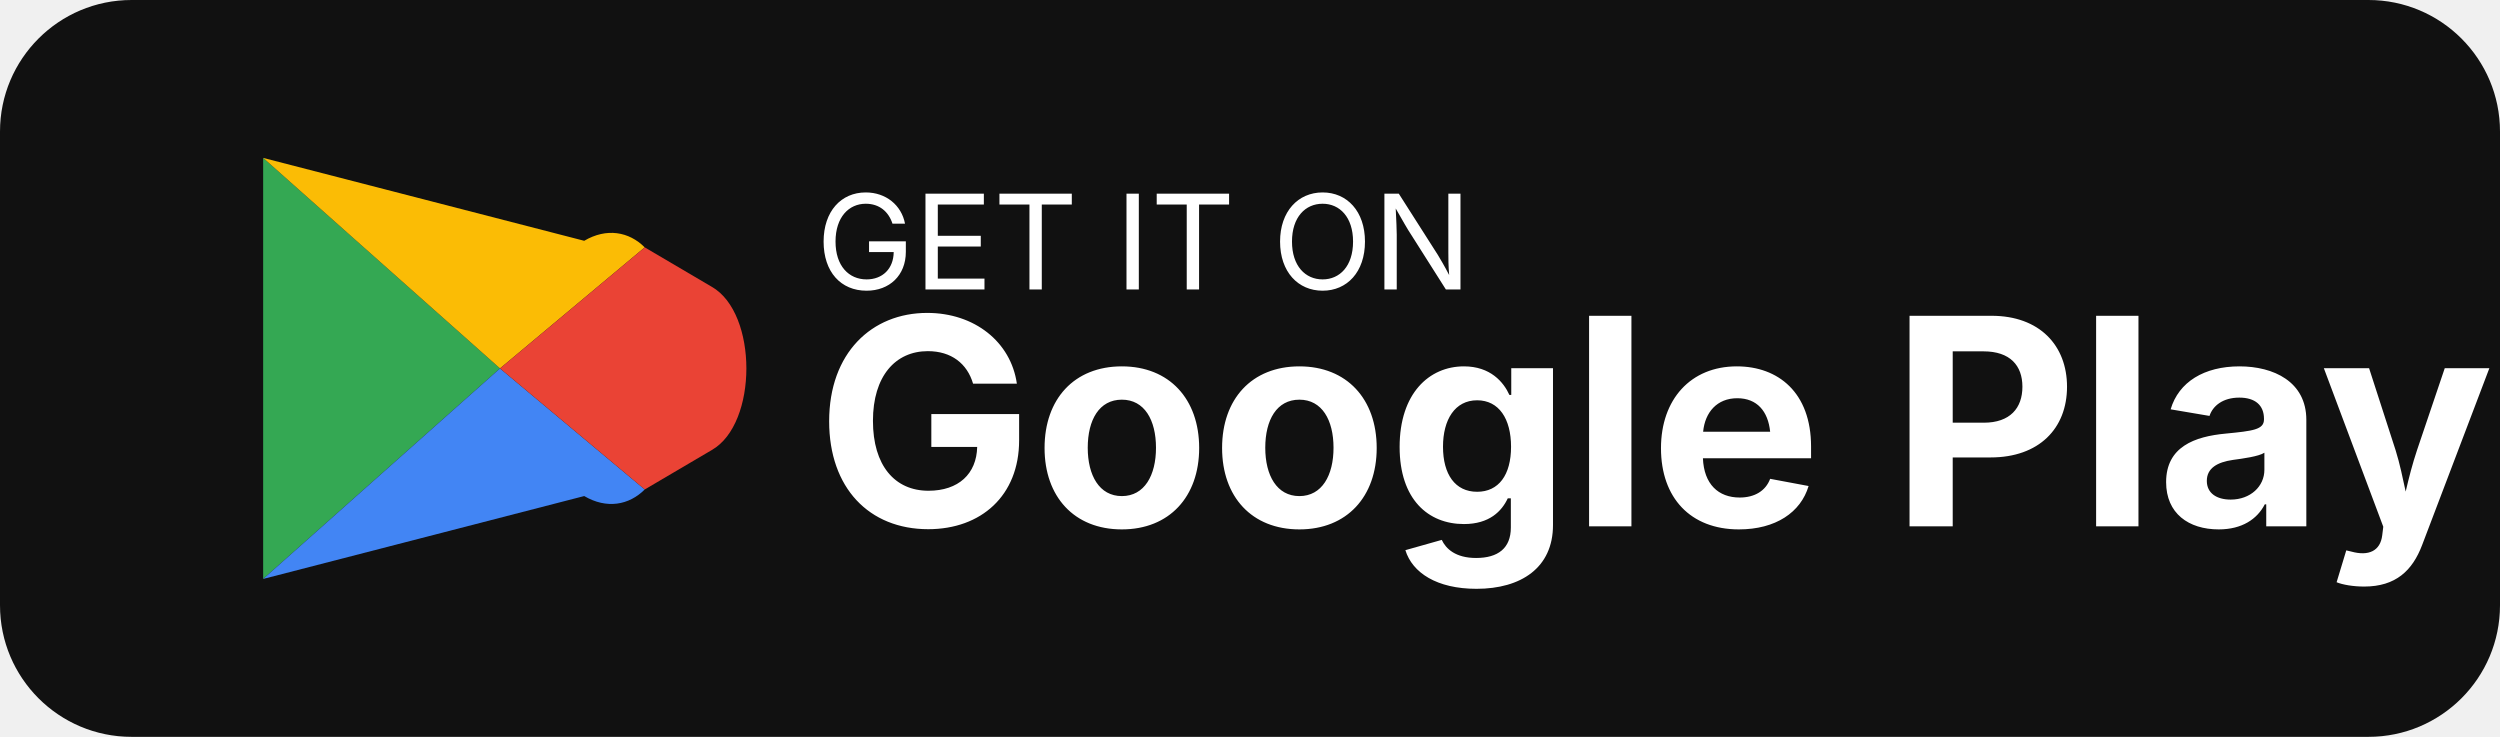
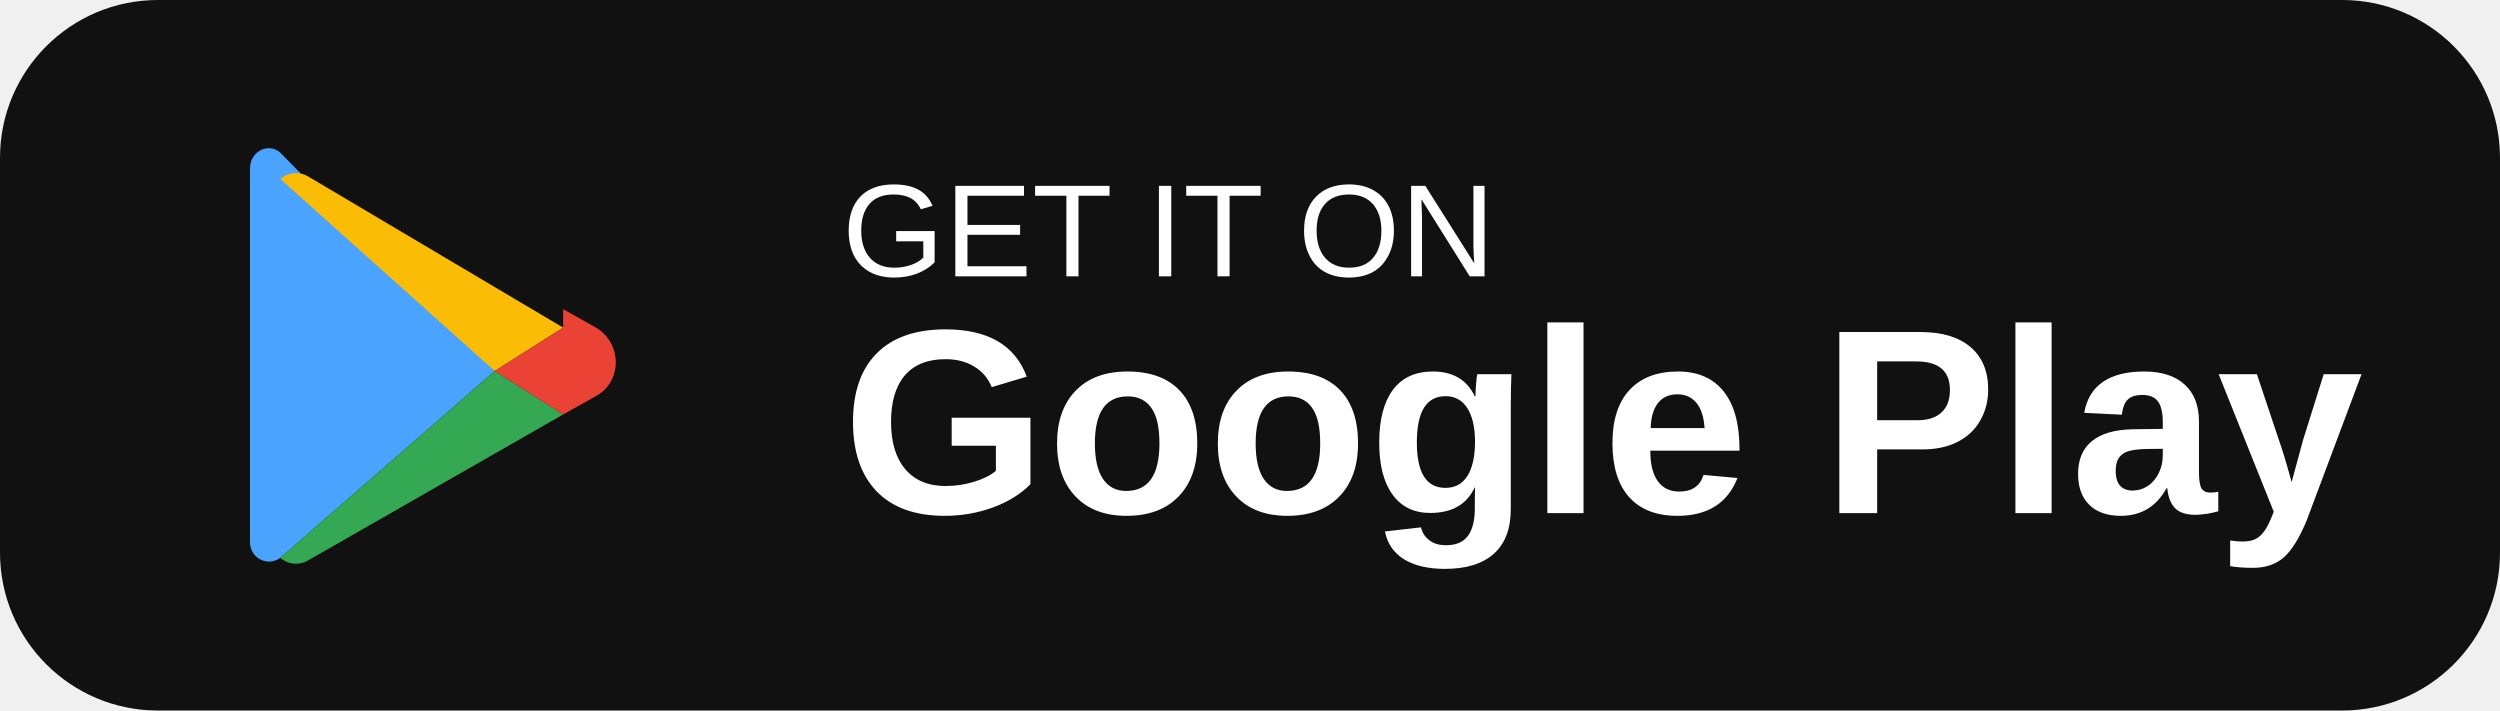
- <svg xmlns="http://www.w3.org/2000/svg" width="190" height="56" viewBox="0 0 190 56" role="img" aria-labelledby="title">
-   <rect width="190" height="56" rx="10" fill="#111" />
-   <path d="M20 12v32l18-16L20 12z" fill="#34a853" />
-   <path d="M38 28 49 18.8c-1.2-1.2-2.9-1.5-4.6-.5L20 12l18 16z" fill="#fbbc05" />
-   <path d="M38 28 20 44l24.4-6.3c1.7 1 3.4.7 4.6-.5L38 28z" fill="#4285f4" />
-   <path d="M49 37.2 38 28l11-9.2 5.1 3c3.5 2 3.5 10.4 0 12.4l-5.1 3z" fill="#ea4335" />
-   <text x="62" y="22" font-family="Inter, Arial, sans-serif" font-size="10" fill="#fff">GET IT ON</text>
-   <text x="62" y="40" font-family="Inter, Arial, sans-serif" font-size="22" font-weight="700" fill="#fff">Google Play</text>
+ <svg xmlns="http://www.w3.org/2000/svg" width="190" height="54" viewBox="0 0 190 54" role="img" aria-label="Get it on Google Play">
+   <rect width="190" height="54" rx="12" fill="#111" />
+   <text x="64" y="21" font-family="Arial, Helvetica, sans-serif" font-size="10" fill="#fff">GET IT ON</text>
+   <text x="64" y="39" font-family="Arial, Helvetica, sans-serif" font-size="20" font-weight="700" fill="#fff">Google Play</text>
+   <path d="M19 12.8v28.4c0 1.2 1.3 1.9 2.3 1.2l16.3-14.2-16.3-16.6c-.9-.8-2.3-.1-2.3 1.2z" fill="#4aa3ff" />
+   <path d="M37.6 28.2 21.3 42.4c.6.5 1.4.6 2.1.2l19.4-11.1-5.2-3.3z" fill="#34a853" />
+   <path d="M42.8 24.9 23.4 13.4c-.7-.4-1.5-.3-2.1.2l16.3 14.6 5.2-3.3z" fill="#fbbc05" />
+   <path d="M42.8 24.9 37.6 28.2l5.2 3.3 2.5-1.4c2-1.1 2-4 0-5.2l-2.5-1.4z" fill="#ea4335" />
</svg>
